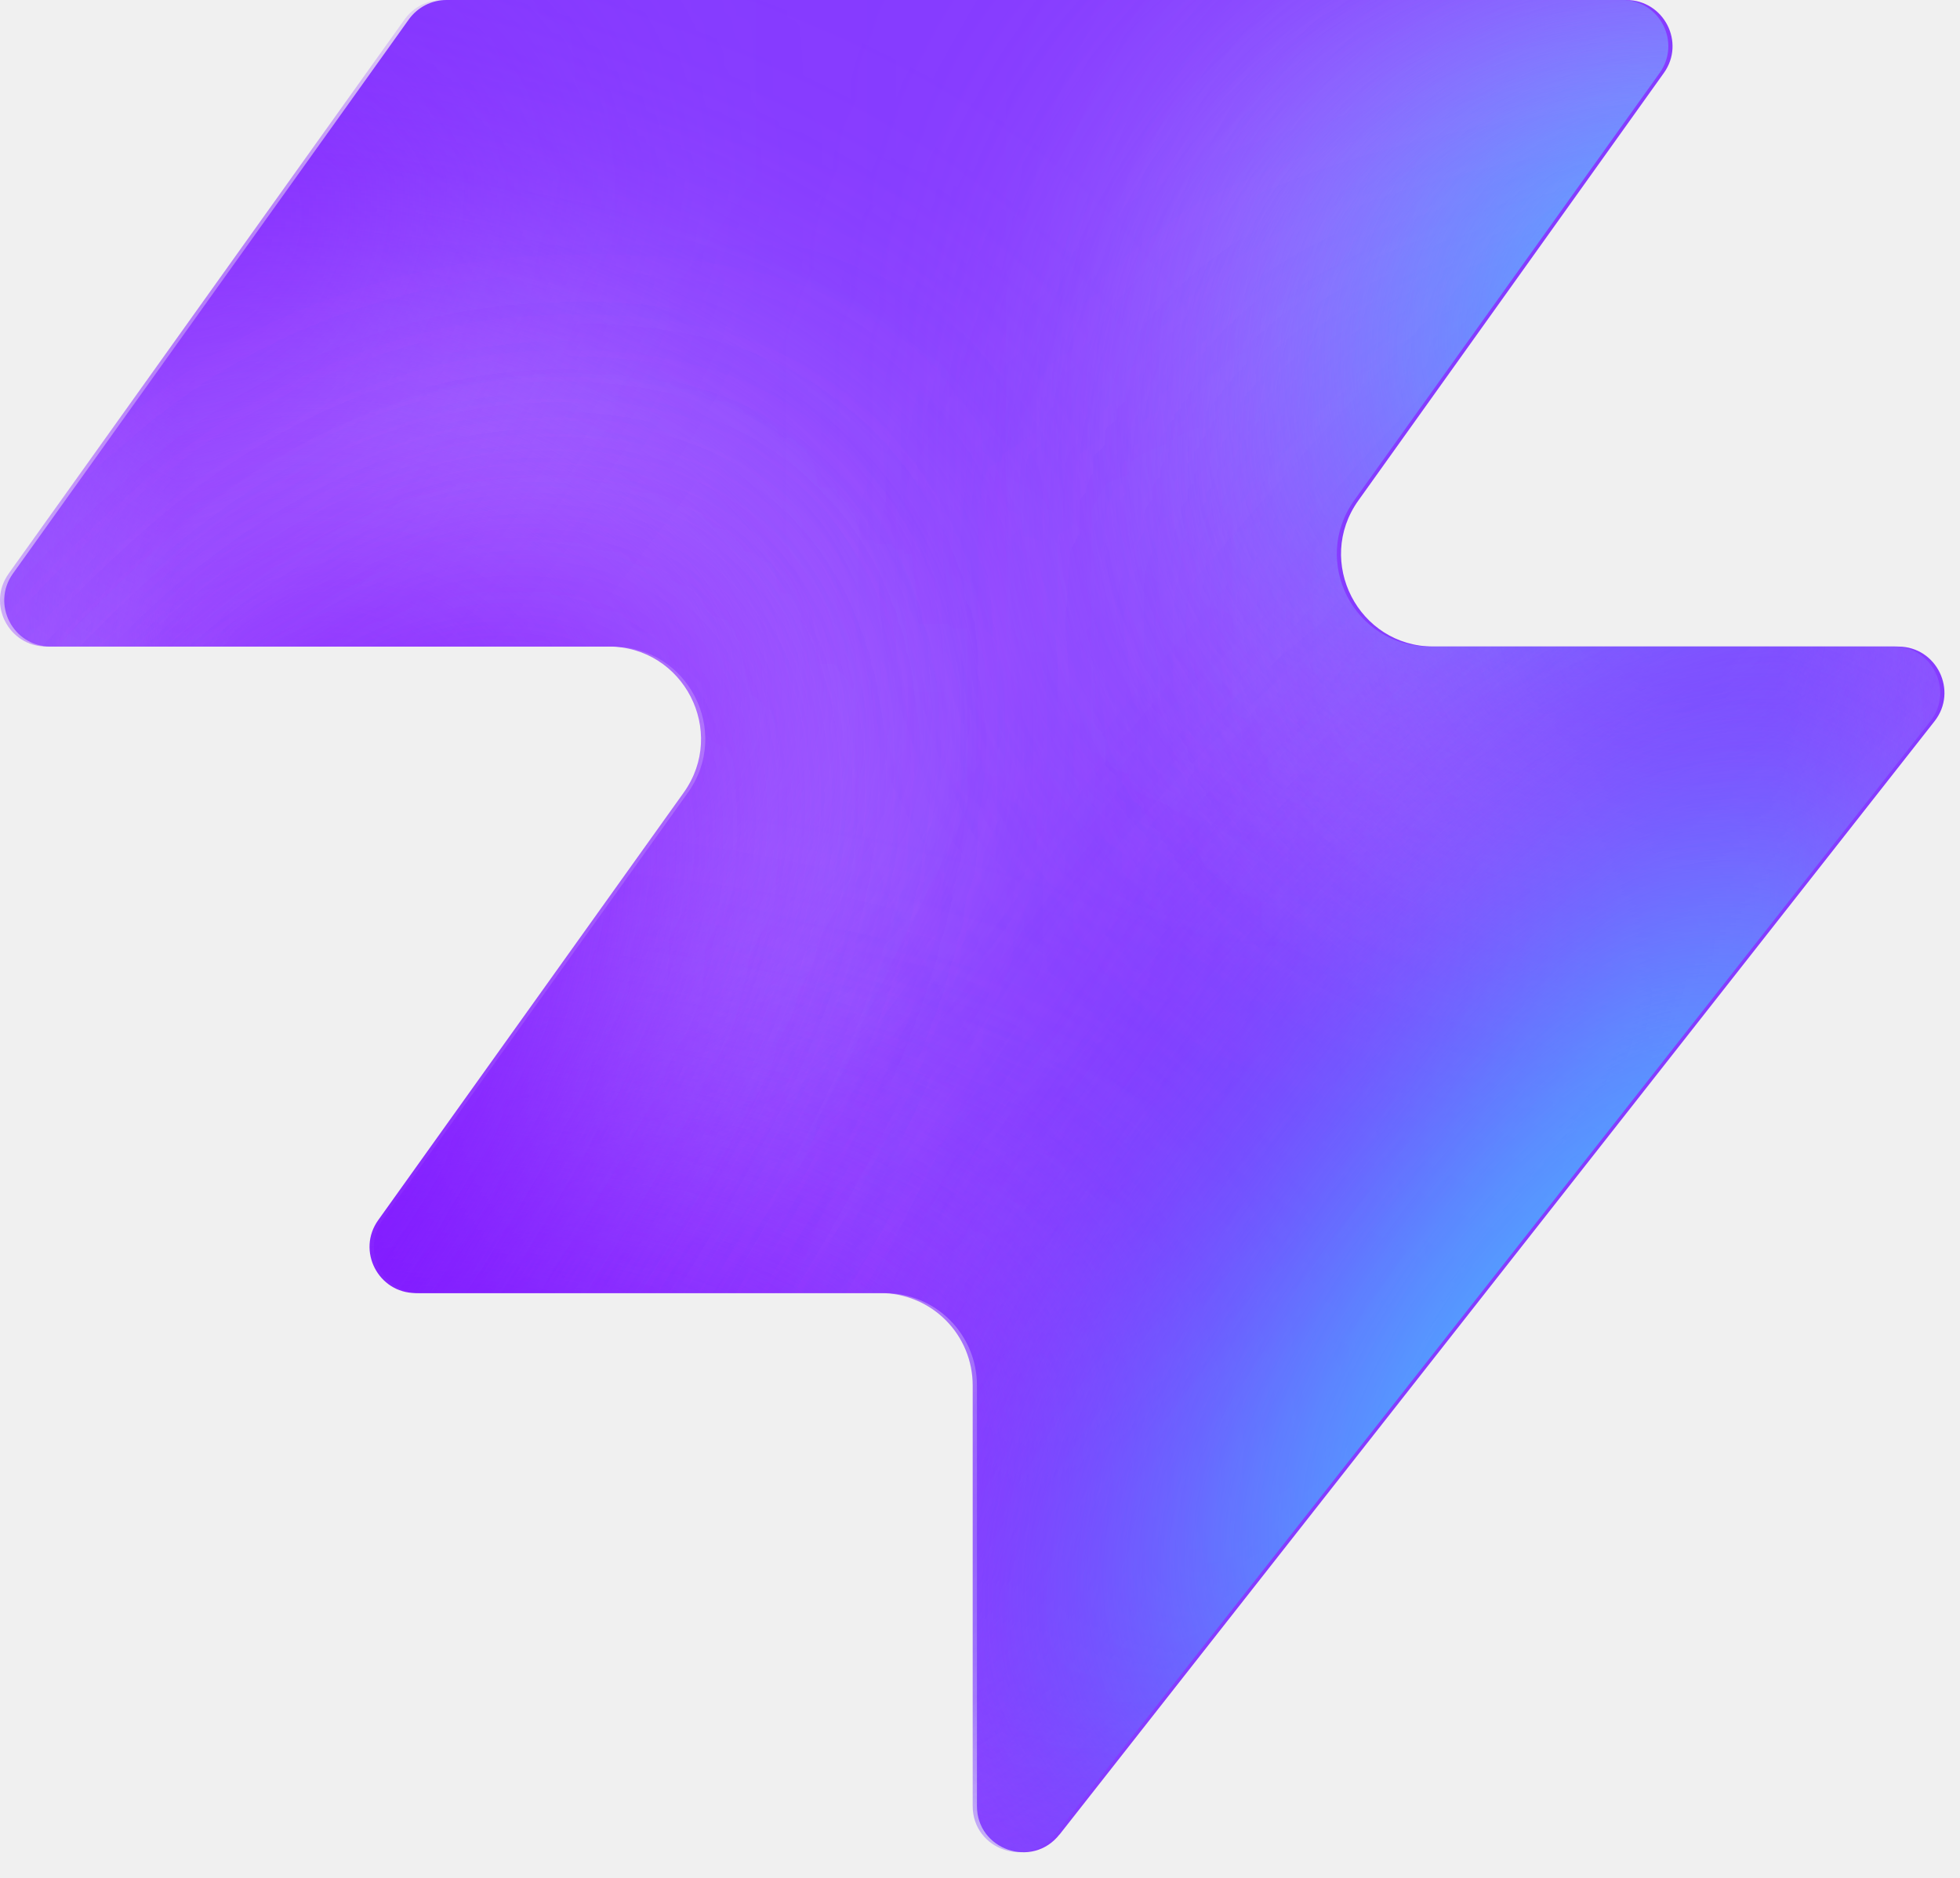
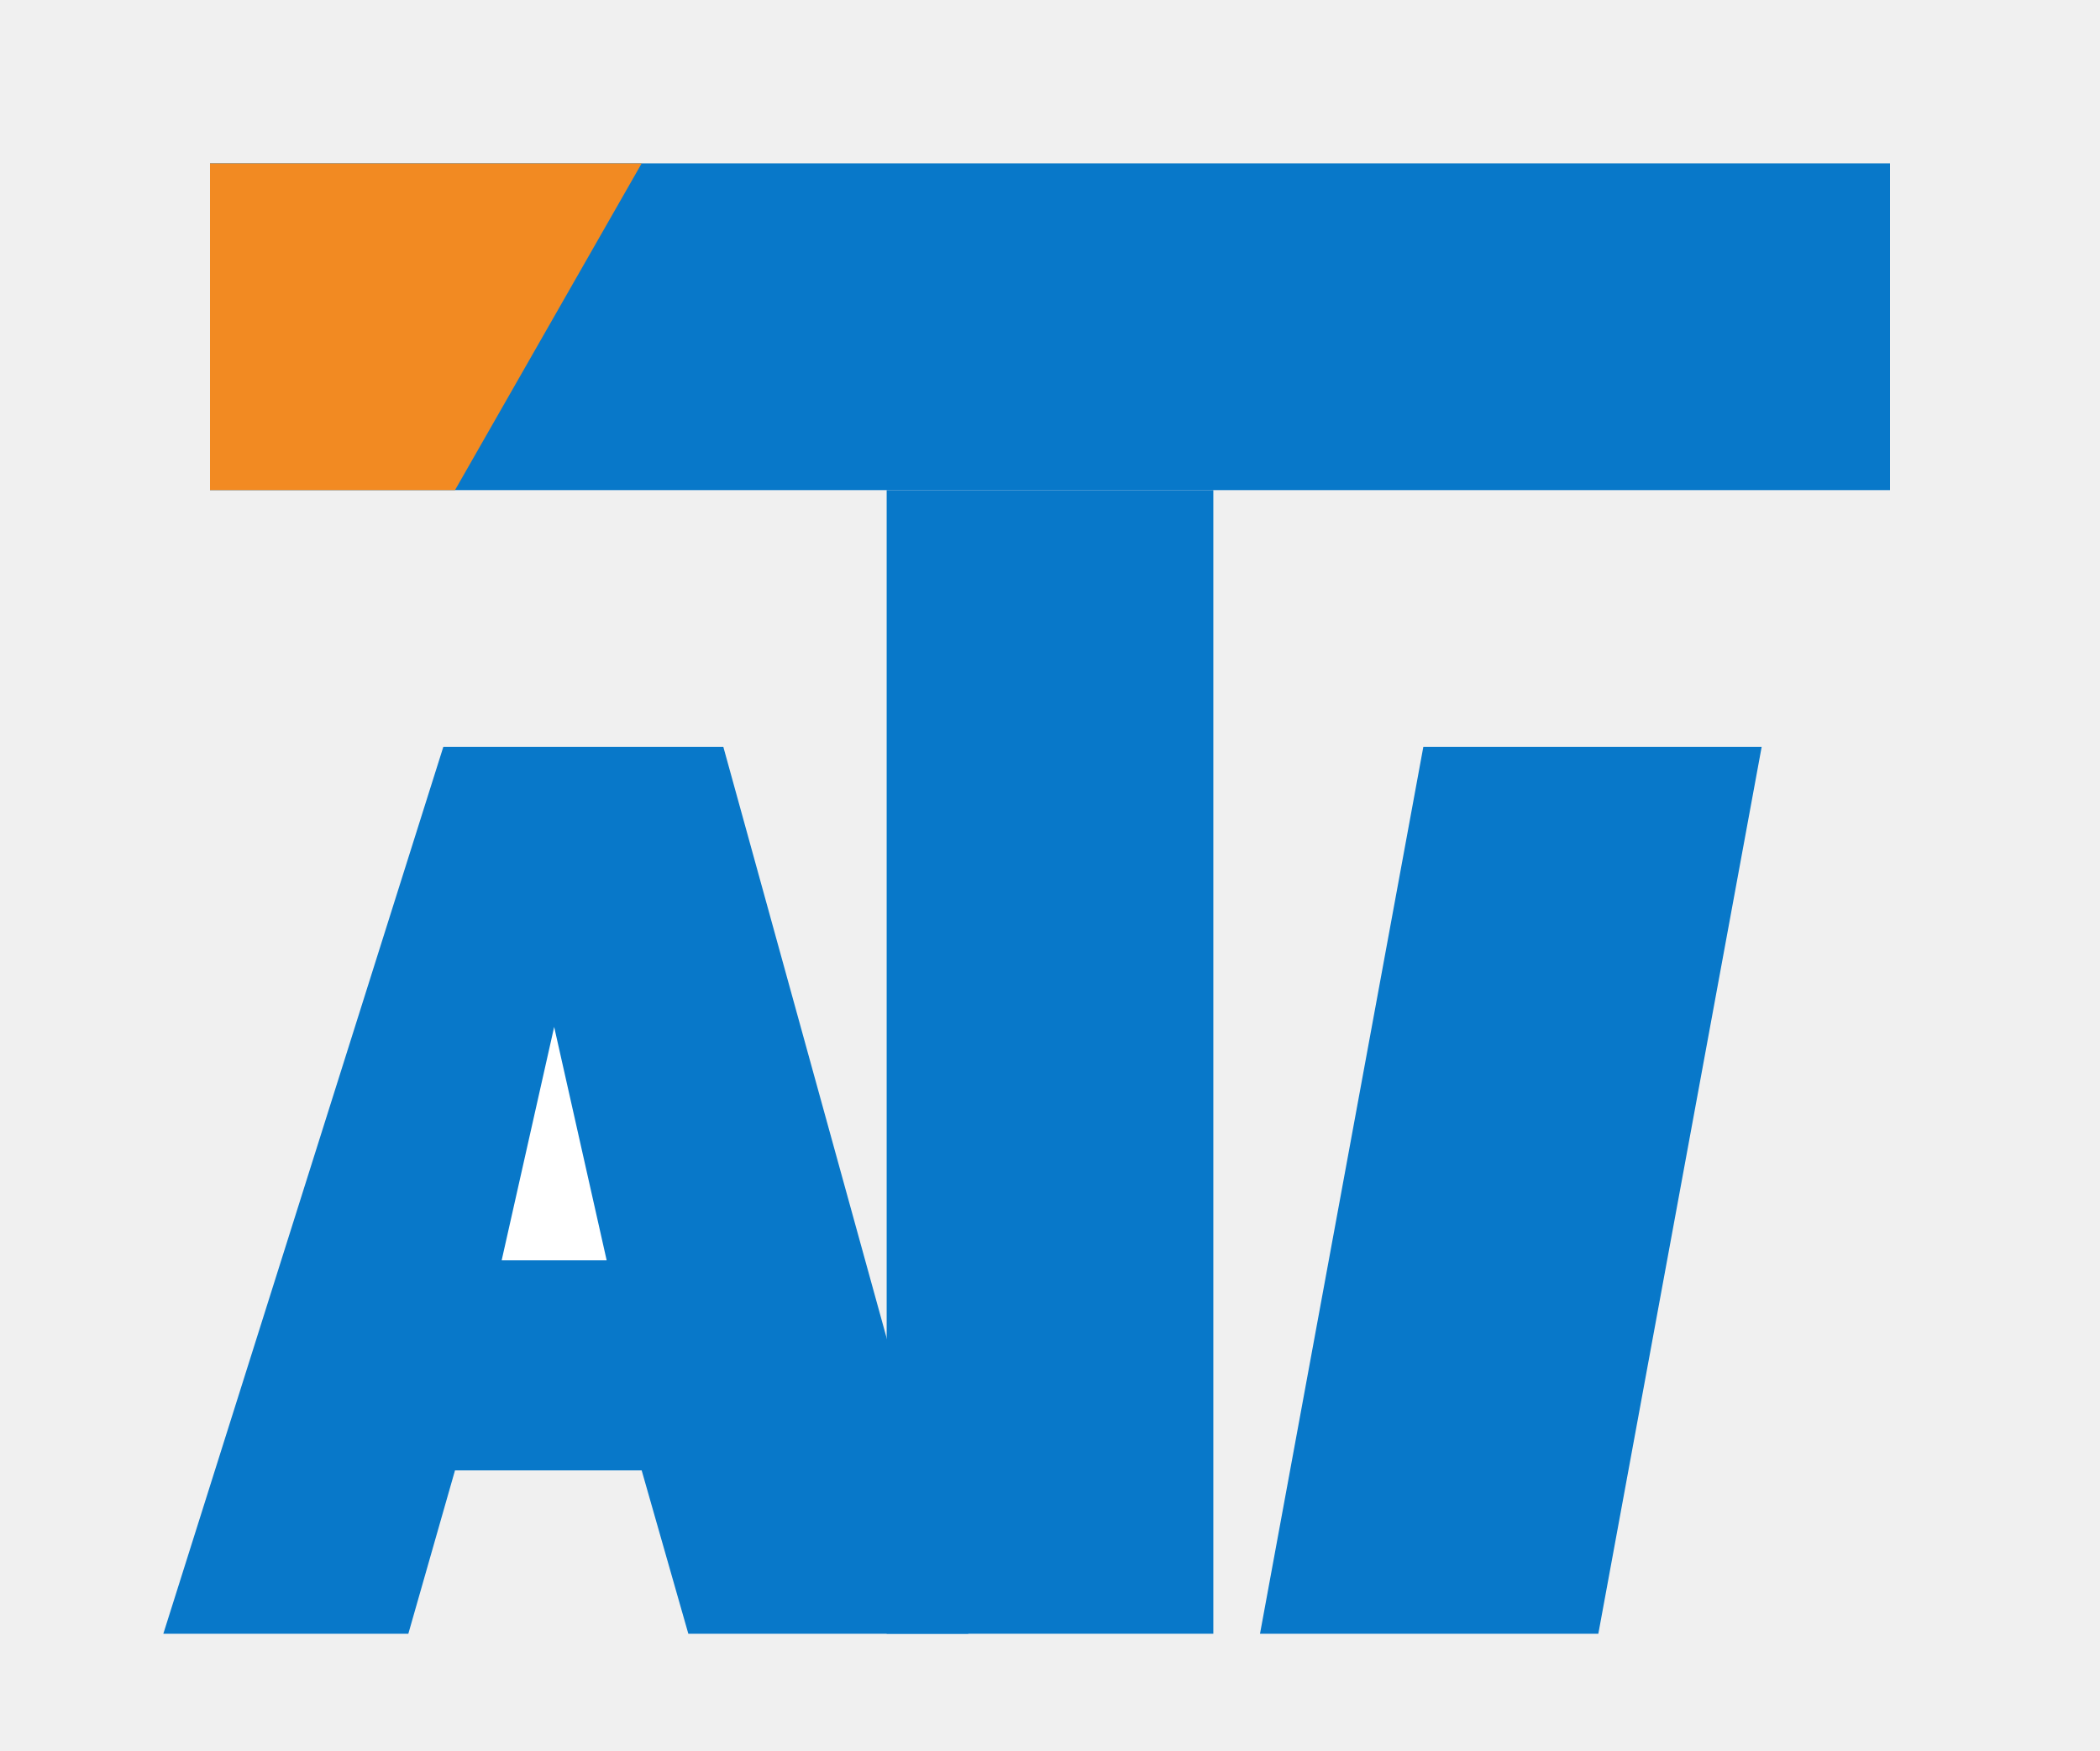
- <svg xmlns="http://www.w3.org/2000/svg" width="48" height="46" fill="none" viewBox="0 0 48 46">
-   <path fill="#863bff" d="M25.946 44.938c-.664.845-2.021.375-2.021-.698V33.937a2.26 2.26 0 0 0-2.262-2.262H10.287c-.92 0-1.456-1.04-.92-1.788l7.48-10.471c1.07-1.497 0-3.578-1.842-3.578H1.237c-.92 0-1.456-1.04-.92-1.788L10.013.474c.214-.297.556-.474.92-.474h28.894c.92 0 1.456 1.04.92 1.788l-7.48 10.471c-1.07 1.498 0 3.579 1.842 3.579h11.377c.943 0 1.473 1.088.89 1.83L25.947 44.94z" style="fill:#863bff;fill:color(display-p3 .525 .23 1);fill-opacity:1" />
-   <mask id="a" width="48" height="46" x="0" y="0" maskUnits="userSpaceOnUse" style="mask-type:alpha">
-     <path fill="#000" d="M25.842 44.938c-.664.844-2.021.375-2.021-.698V33.937a2.26 2.26 0 0 0-2.262-2.262H10.183c-.92 0-1.456-1.04-.92-1.788l7.48-10.471c1.07-1.498 0-3.579-1.842-3.579H1.133c-.92 0-1.456-1.04-.92-1.787L9.91.473c.214-.297.556-.474.92-.474h28.894c.92 0 1.456 1.04.92 1.788l-7.48 10.471c-1.07 1.498 0 3.578 1.842 3.578h11.377c.943 0 1.473 1.088.89 1.832L25.843 44.94z" style="fill:#000;fill-opacity:1" />
-   </mask>
-   <g mask="url(#a)">
-     <g filter="url(#b)">
-       <ellipse cx="5.508" cy="14.704" fill="#ede6ff" rx="5.508" ry="14.704" style="fill:#ede6ff;fill:color(display-p3 .927 .903 1);fill-opacity:1" transform="matrix(.00324 1 1 -.00324 -4.47 31.516)" />
-     </g>
-     <g filter="url(#c)">
-       <ellipse cx="10.399" cy="29.851" fill="#ede6ff" rx="10.399" ry="29.851" style="fill:#ede6ff;fill:color(display-p3 .927 .903 1);fill-opacity:1" transform="matrix(.00324 1 1 -.00324 -39.328 7.883)" />
-     </g>
-     <g filter="url(#d)">
-       <ellipse cx="5.508" cy="30.487" fill="#7e14ff" rx="5.508" ry="30.487" style="fill:#7e14ff;fill:color(display-p3 .492 .077 1);fill-opacity:1" transform="rotate(89.814 -25.913 -14.639)scale(1 -1)" />
-     </g>
-     <g filter="url(#e)">
-       <ellipse cx="5.508" cy="30.599" fill="#7e14ff" rx="5.508" ry="30.599" style="fill:#7e14ff;fill:color(display-p3 .492 .077 1);fill-opacity:1" transform="rotate(89.814 -32.644 -3.334)scale(1 -1)" />
-     </g>
-     <g filter="url(#f)">
-       <ellipse cx="5.508" cy="30.599" fill="#7e14ff" rx="5.508" ry="30.599" style="fill:#7e14ff;fill:color(display-p3 .492 .077 1);fill-opacity:1" transform="matrix(.00324 1 1 -.00324 -34.34 30.47)" />
-     </g>
-     <g filter="url(#g)">
-       <ellipse cx="14.072" cy="22.078" fill="#ede6ff" rx="14.072" ry="22.078" style="fill:#ede6ff;fill:color(display-p3 .927 .903 1);fill-opacity:1" transform="rotate(93.35 24.506 48.493)scale(-1 1)" />
-     </g>
-     <g filter="url(#h)">
-       <ellipse cx="3.47" cy="21.501" fill="#7e14ff" rx="3.47" ry="21.501" style="fill:#7e14ff;fill:color(display-p3 .492 .077 1);fill-opacity:1" transform="rotate(89.009 28.708 47.59)scale(-1 1)" />
-     </g>
-     <g filter="url(#i)">
-       <ellipse cx="3.47" cy="21.501" fill="#7e14ff" rx="3.47" ry="21.501" style="fill:#7e14ff;fill:color(display-p3 .492 .077 1);fill-opacity:1" transform="rotate(89.009 28.708 47.59)scale(-1 1)" />
-     </g>
-     <g filter="url(#j)">
-       <ellipse cx=".387" cy="8.972" fill="#7e14ff" rx="4.407" ry="29.108" style="fill:#7e14ff;fill:color(display-p3 .492 .077 1);fill-opacity:1" transform="rotate(39.51 .387 8.972)" />
-     </g>
-     <g filter="url(#k)">
-       <ellipse cx="47.523" cy="-6.092" fill="#7e14ff" rx="4.407" ry="29.108" style="fill:#7e14ff;fill:color(display-p3 .492 .077 1);fill-opacity:1" transform="rotate(37.892 47.523 -6.092)" />
-     </g>
-     <g filter="url(#l)">
-       <ellipse cx="41.412" cy="6.333" fill="#47bfff" rx="5.971" ry="9.665" style="fill:#47bfff;fill:color(display-p3 .28 .748 1);fill-opacity:1" transform="rotate(37.892 41.412 6.333)" />
-     </g>
-     <g filter="url(#m)">
-       <ellipse cx="-1.879" cy="38.332" fill="#7e14ff" rx="4.407" ry="29.108" style="fill:#7e14ff;fill:color(display-p3 .492 .077 1);fill-opacity:1" transform="rotate(37.892 -1.88 38.332)" />
-     </g>
-     <g filter="url(#n)">
-       <ellipse cx="-1.879" cy="38.332" fill="#7e14ff" rx="4.407" ry="29.108" style="fill:#7e14ff;fill:color(display-p3 .492 .077 1);fill-opacity:1" transform="rotate(37.892 -1.88 38.332)" />
-     </g>
-     <g filter="url(#o)">
-       <ellipse cx="35.651" cy="29.907" fill="#7e14ff" rx="4.407" ry="29.108" style="fill:#7e14ff;fill:color(display-p3 .492 .077 1);fill-opacity:1" transform="rotate(37.892 35.651 29.907)" />
-     </g>
-     <g filter="url(#p)">
-       <ellipse cx="38.418" cy="32.4" fill="#47bfff" rx="5.971" ry="15.297" style="fill:#47bfff;fill:color(display-p3 .28 .748 1);fill-opacity:1" transform="rotate(37.892 38.418 32.4)" />
-     </g>
-   </g>
-   <defs>
-     <filter id="b" width="60.045" height="41.654" x="-19.77" y="16.149" color-interpolation-filters="sRGB" filterUnits="userSpaceOnUse">
-       <feFlood flood-opacity="0" result="BackgroundImageFix" />
-       <feBlend in="SourceGraphic" in2="BackgroundImageFix" result="shape" />
-       <feGaussianBlur result="effect1_foregroundBlur_2002_17158" stdDeviation="7.659" />
-     </filter>
-     <filter id="c" width="90.34" height="51.437" x="-54.613" y="-7.533" color-interpolation-filters="sRGB" filterUnits="userSpaceOnUse">
-       <feFlood flood-opacity="0" result="BackgroundImageFix" />
-       <feBlend in="SourceGraphic" in2="BackgroundImageFix" result="shape" />
-       <feGaussianBlur result="effect1_foregroundBlur_2002_17158" stdDeviation="7.659" />
-     </filter>
-     <filter id="d" width="79.355" height="29.4" x="-49.64" y="2.03" color-interpolation-filters="sRGB" filterUnits="userSpaceOnUse">
-       <feFlood flood-opacity="0" result="BackgroundImageFix" />
-       <feBlend in="SourceGraphic" in2="BackgroundImageFix" result="shape" />
-       <feGaussianBlur result="effect1_foregroundBlur_2002_17158" stdDeviation="4.596" />
-     </filter>
-     <filter id="e" width="79.579" height="29.4" x="-45.045" y="20.029" color-interpolation-filters="sRGB" filterUnits="userSpaceOnUse">
-       <feFlood flood-opacity="0" result="BackgroundImageFix" />
-       <feBlend in="SourceGraphic" in2="BackgroundImageFix" result="shape" />
-       <feGaussianBlur result="effect1_foregroundBlur_2002_17158" stdDeviation="4.596" />
-     </filter>
-     <filter id="f" width="79.579" height="29.4" x="-43.513" y="21.178" color-interpolation-filters="sRGB" filterUnits="userSpaceOnUse">
-       <feFlood flood-opacity="0" result="BackgroundImageFix" />
-       <feBlend in="SourceGraphic" in2="BackgroundImageFix" result="shape" />
-       <feGaussianBlur result="effect1_foregroundBlur_2002_17158" stdDeviation="4.596" />
-     </filter>
-     <filter id="g" width="74.749" height="58.852" x="15.756" y="-17.901" color-interpolation-filters="sRGB" filterUnits="userSpaceOnUse">
-       <feFlood flood-opacity="0" result="BackgroundImageFix" />
-       <feBlend in="SourceGraphic" in2="BackgroundImageFix" result="shape" />
-       <feGaussianBlur result="effect1_foregroundBlur_2002_17158" stdDeviation="7.659" />
-     </filter>
-     <filter id="h" width="61.377" height="25.362" x="23.548" y="2.284" color-interpolation-filters="sRGB" filterUnits="userSpaceOnUse">
-       <feFlood flood-opacity="0" result="BackgroundImageFix" />
-       <feBlend in="SourceGraphic" in2="BackgroundImageFix" result="shape" />
-       <feGaussianBlur result="effect1_foregroundBlur_2002_17158" stdDeviation="4.596" />
-     </filter>
-     <filter id="i" width="61.377" height="25.362" x="23.548" y="2.284" color-interpolation-filters="sRGB" filterUnits="userSpaceOnUse">
-       <feFlood flood-opacity="0" result="BackgroundImageFix" />
-       <feBlend in="SourceGraphic" in2="BackgroundImageFix" result="shape" />
-       <feGaussianBlur result="effect1_foregroundBlur_2002_17158" stdDeviation="4.596" />
-     </filter>
-     <filter id="j" width="56.045" height="63.649" x="-27.636" y="-22.853" color-interpolation-filters="sRGB" filterUnits="userSpaceOnUse">
-       <feFlood flood-opacity="0" result="BackgroundImageFix" />
-       <feBlend in="SourceGraphic" in2="BackgroundImageFix" result="shape" />
-       <feGaussianBlur result="effect1_foregroundBlur_2002_17158" stdDeviation="4.596" />
-     </filter>
-     <filter id="k" width="54.814" height="64.646" x="20.116" y="-38.415" color-interpolation-filters="sRGB" filterUnits="userSpaceOnUse">
-       <feFlood flood-opacity="0" result="BackgroundImageFix" />
-       <feBlend in="SourceGraphic" in2="BackgroundImageFix" result="shape" />
-       <feGaussianBlur result="effect1_foregroundBlur_2002_17158" stdDeviation="4.596" />
-     </filter>
-     <filter id="l" width="33.541" height="35.313" x="24.641" y="-11.323" color-interpolation-filters="sRGB" filterUnits="userSpaceOnUse">
-       <feFlood flood-opacity="0" result="BackgroundImageFix" />
-       <feBlend in="SourceGraphic" in2="BackgroundImageFix" result="shape" />
-       <feGaussianBlur result="effect1_foregroundBlur_2002_17158" stdDeviation="4.596" />
-     </filter>
-     <filter id="m" width="54.814" height="64.646" x="-29.286" y="6.009" color-interpolation-filters="sRGB" filterUnits="userSpaceOnUse">
-       <feFlood flood-opacity="0" result="BackgroundImageFix" />
-       <feBlend in="SourceGraphic" in2="BackgroundImageFix" result="shape" />
-       <feGaussianBlur result="effect1_foregroundBlur_2002_17158" stdDeviation="4.596" />
-     </filter>
-     <filter id="n" width="54.814" height="64.646" x="-29.286" y="6.009" color-interpolation-filters="sRGB" filterUnits="userSpaceOnUse">
-       <feFlood flood-opacity="0" result="BackgroundImageFix" />
-       <feBlend in="SourceGraphic" in2="BackgroundImageFix" result="shape" />
-       <feGaussianBlur result="effect1_foregroundBlur_2002_17158" stdDeviation="4.596" />
-     </filter>
-     <filter id="o" width="54.814" height="64.646" x="8.244" y="-2.416" color-interpolation-filters="sRGB" filterUnits="userSpaceOnUse">
-       <feFlood flood-opacity="0" result="BackgroundImageFix" />
-       <feBlend in="SourceGraphic" in2="BackgroundImageFix" result="shape" />
-       <feGaussianBlur result="effect1_foregroundBlur_2002_17158" stdDeviation="4.596" />
-     </filter>
-     <filter id="p" width="39.409" height="43.623" x="18.713" y="10.588" color-interpolation-filters="sRGB" filterUnits="userSpaceOnUse">
-       <feFlood flood-opacity="0" result="BackgroundImageFix" />
-       <feBlend in="SourceGraphic" in2="BackgroundImageFix" result="shape" />
-       <feGaussianBlur result="effect1_foregroundBlur_2002_17158" stdDeviation="4.596" />
-     </filter>
-   </defs>
+ <svg xmlns="http://www.w3.org/2000/svg" viewBox="0 0 180 150" role="img" aria-labelledby="title">
+   <path fill="#0878C9" d="M18 14H162V42H18Z" />
+   <path fill="#F28A22" d="M18 14H55L39 42H18Z" />
+   <path fill="#0878C9" d="M76 42H104V140H76Z" />
+   <path fill="#0878C9" d="M14 140L38 64H62L83 140H59L55 126H39L35 140Z" />
+   <path fill="#FFFFFF" d="M43 108H52L47.5 88Z" />
+   <path fill="#0878C9" d="M122 64H151L137 140H108Z" />
</svg>
